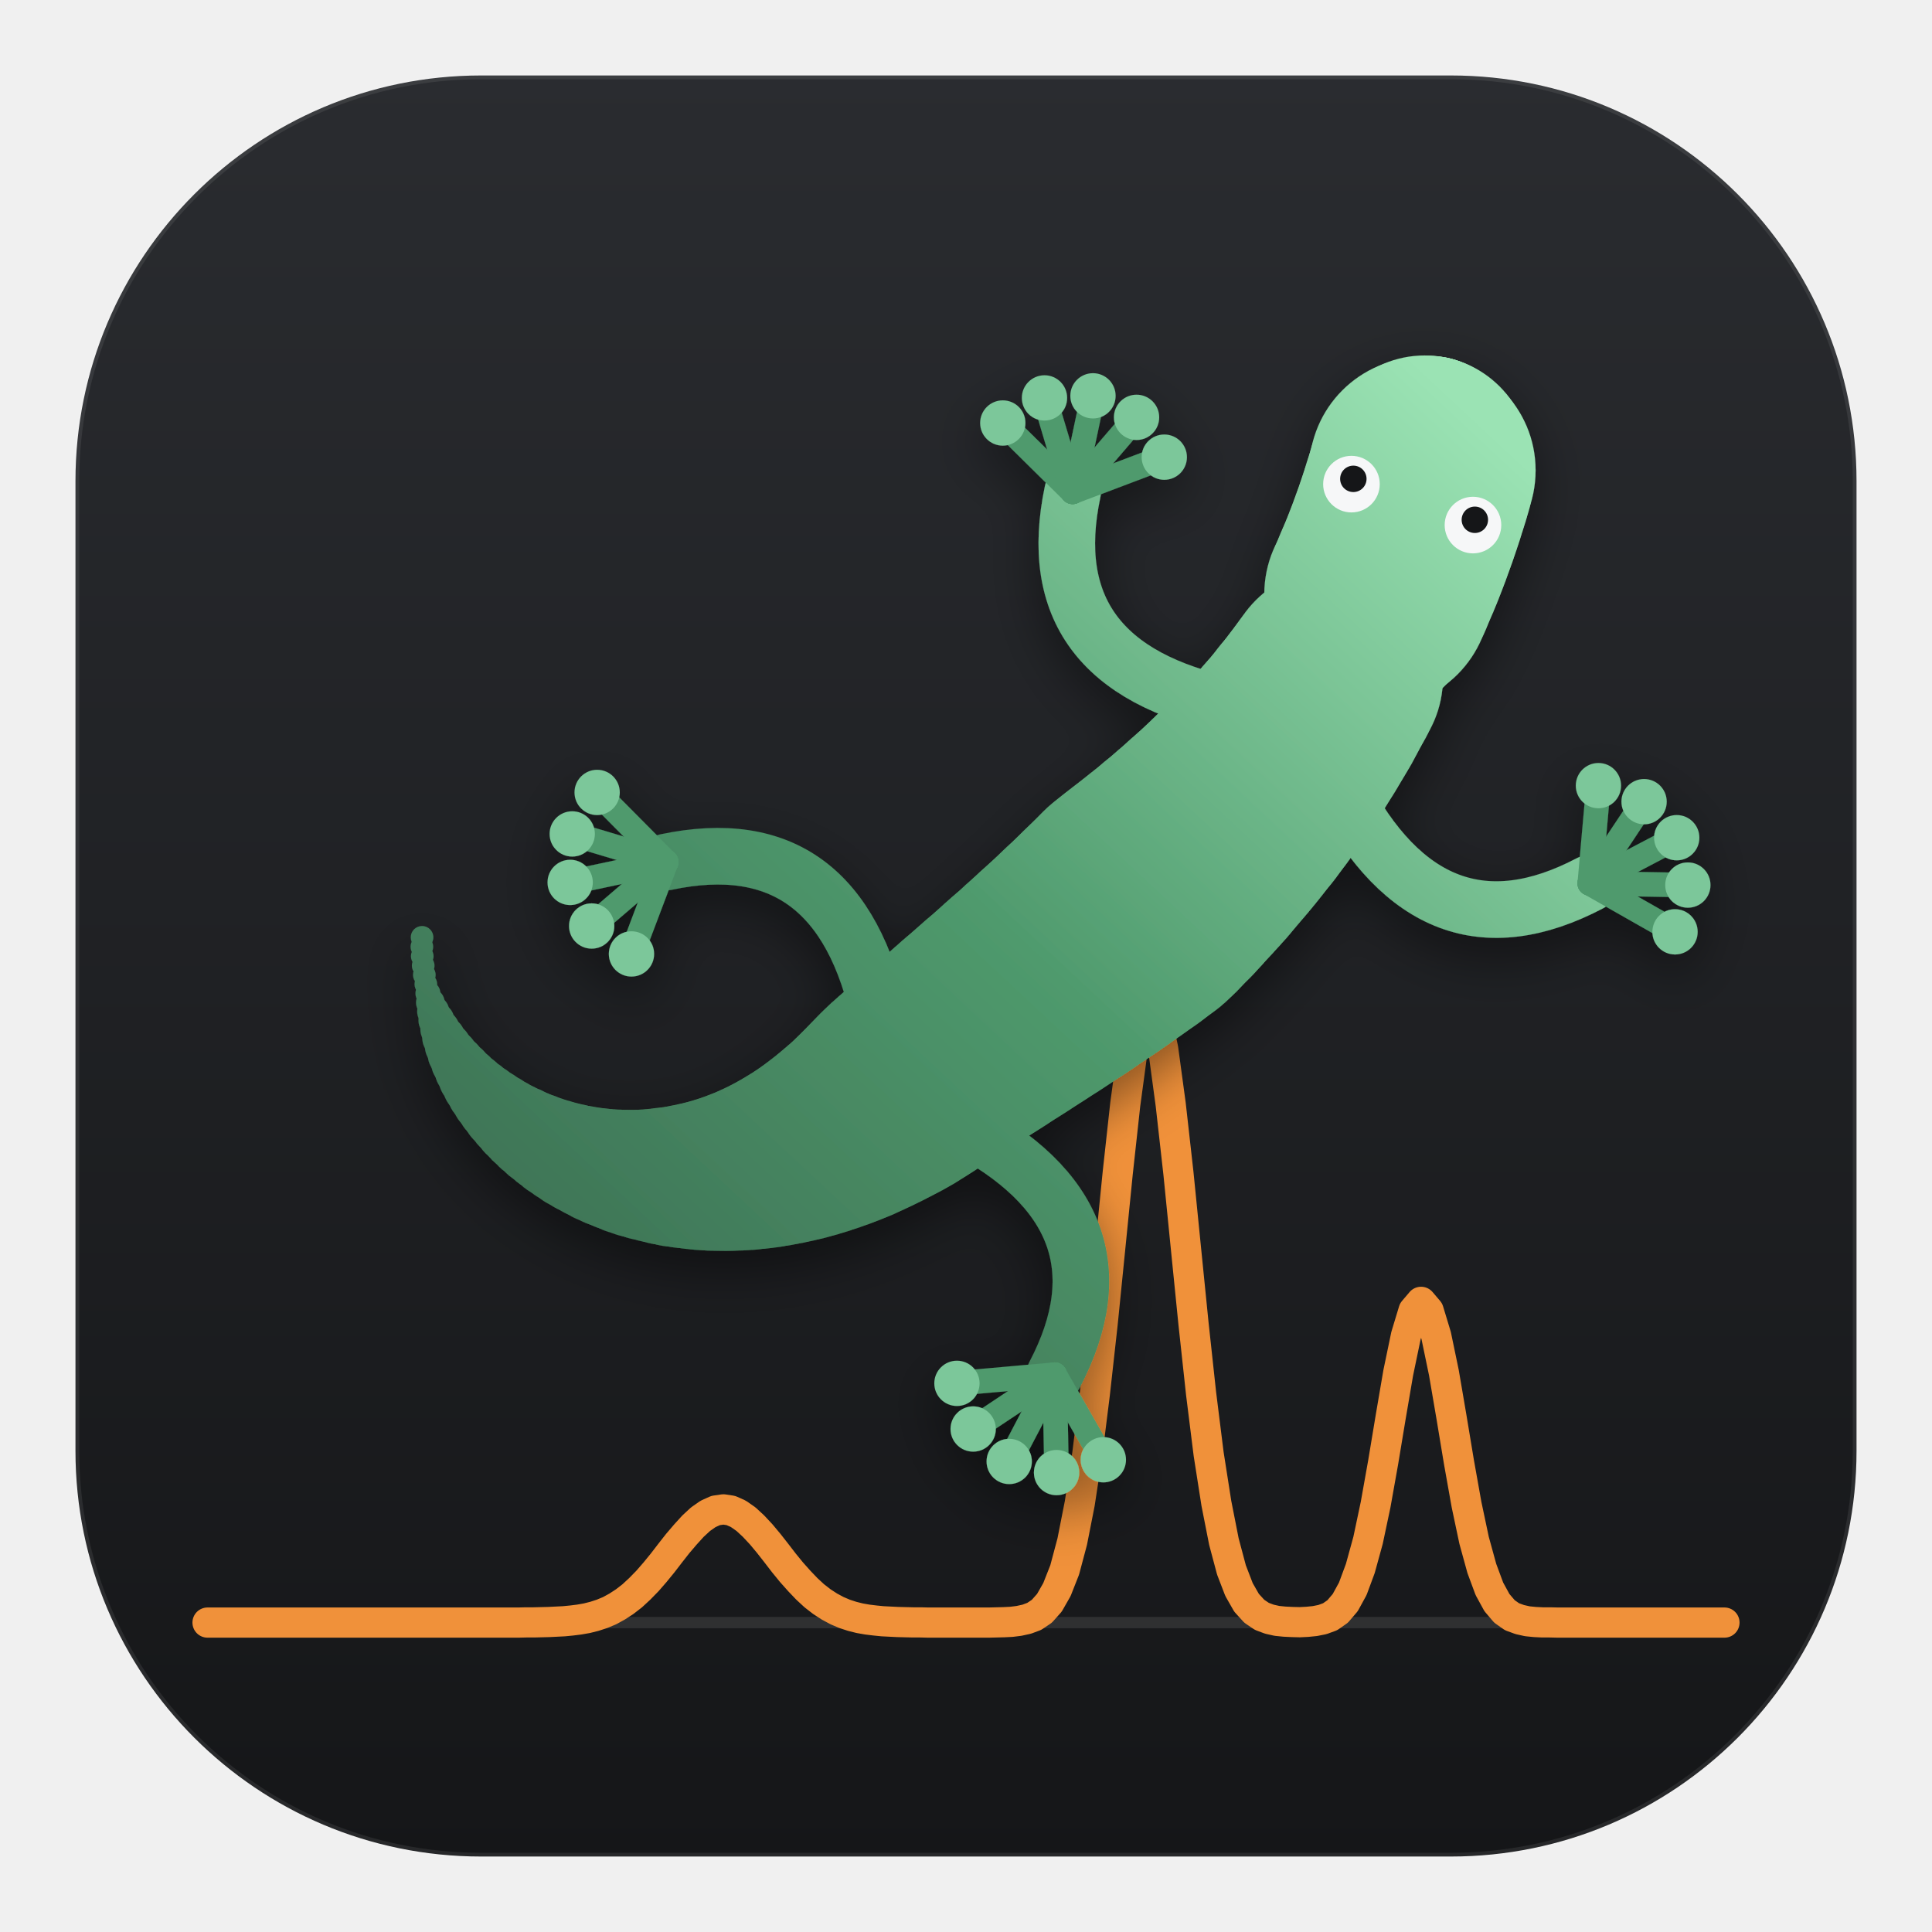
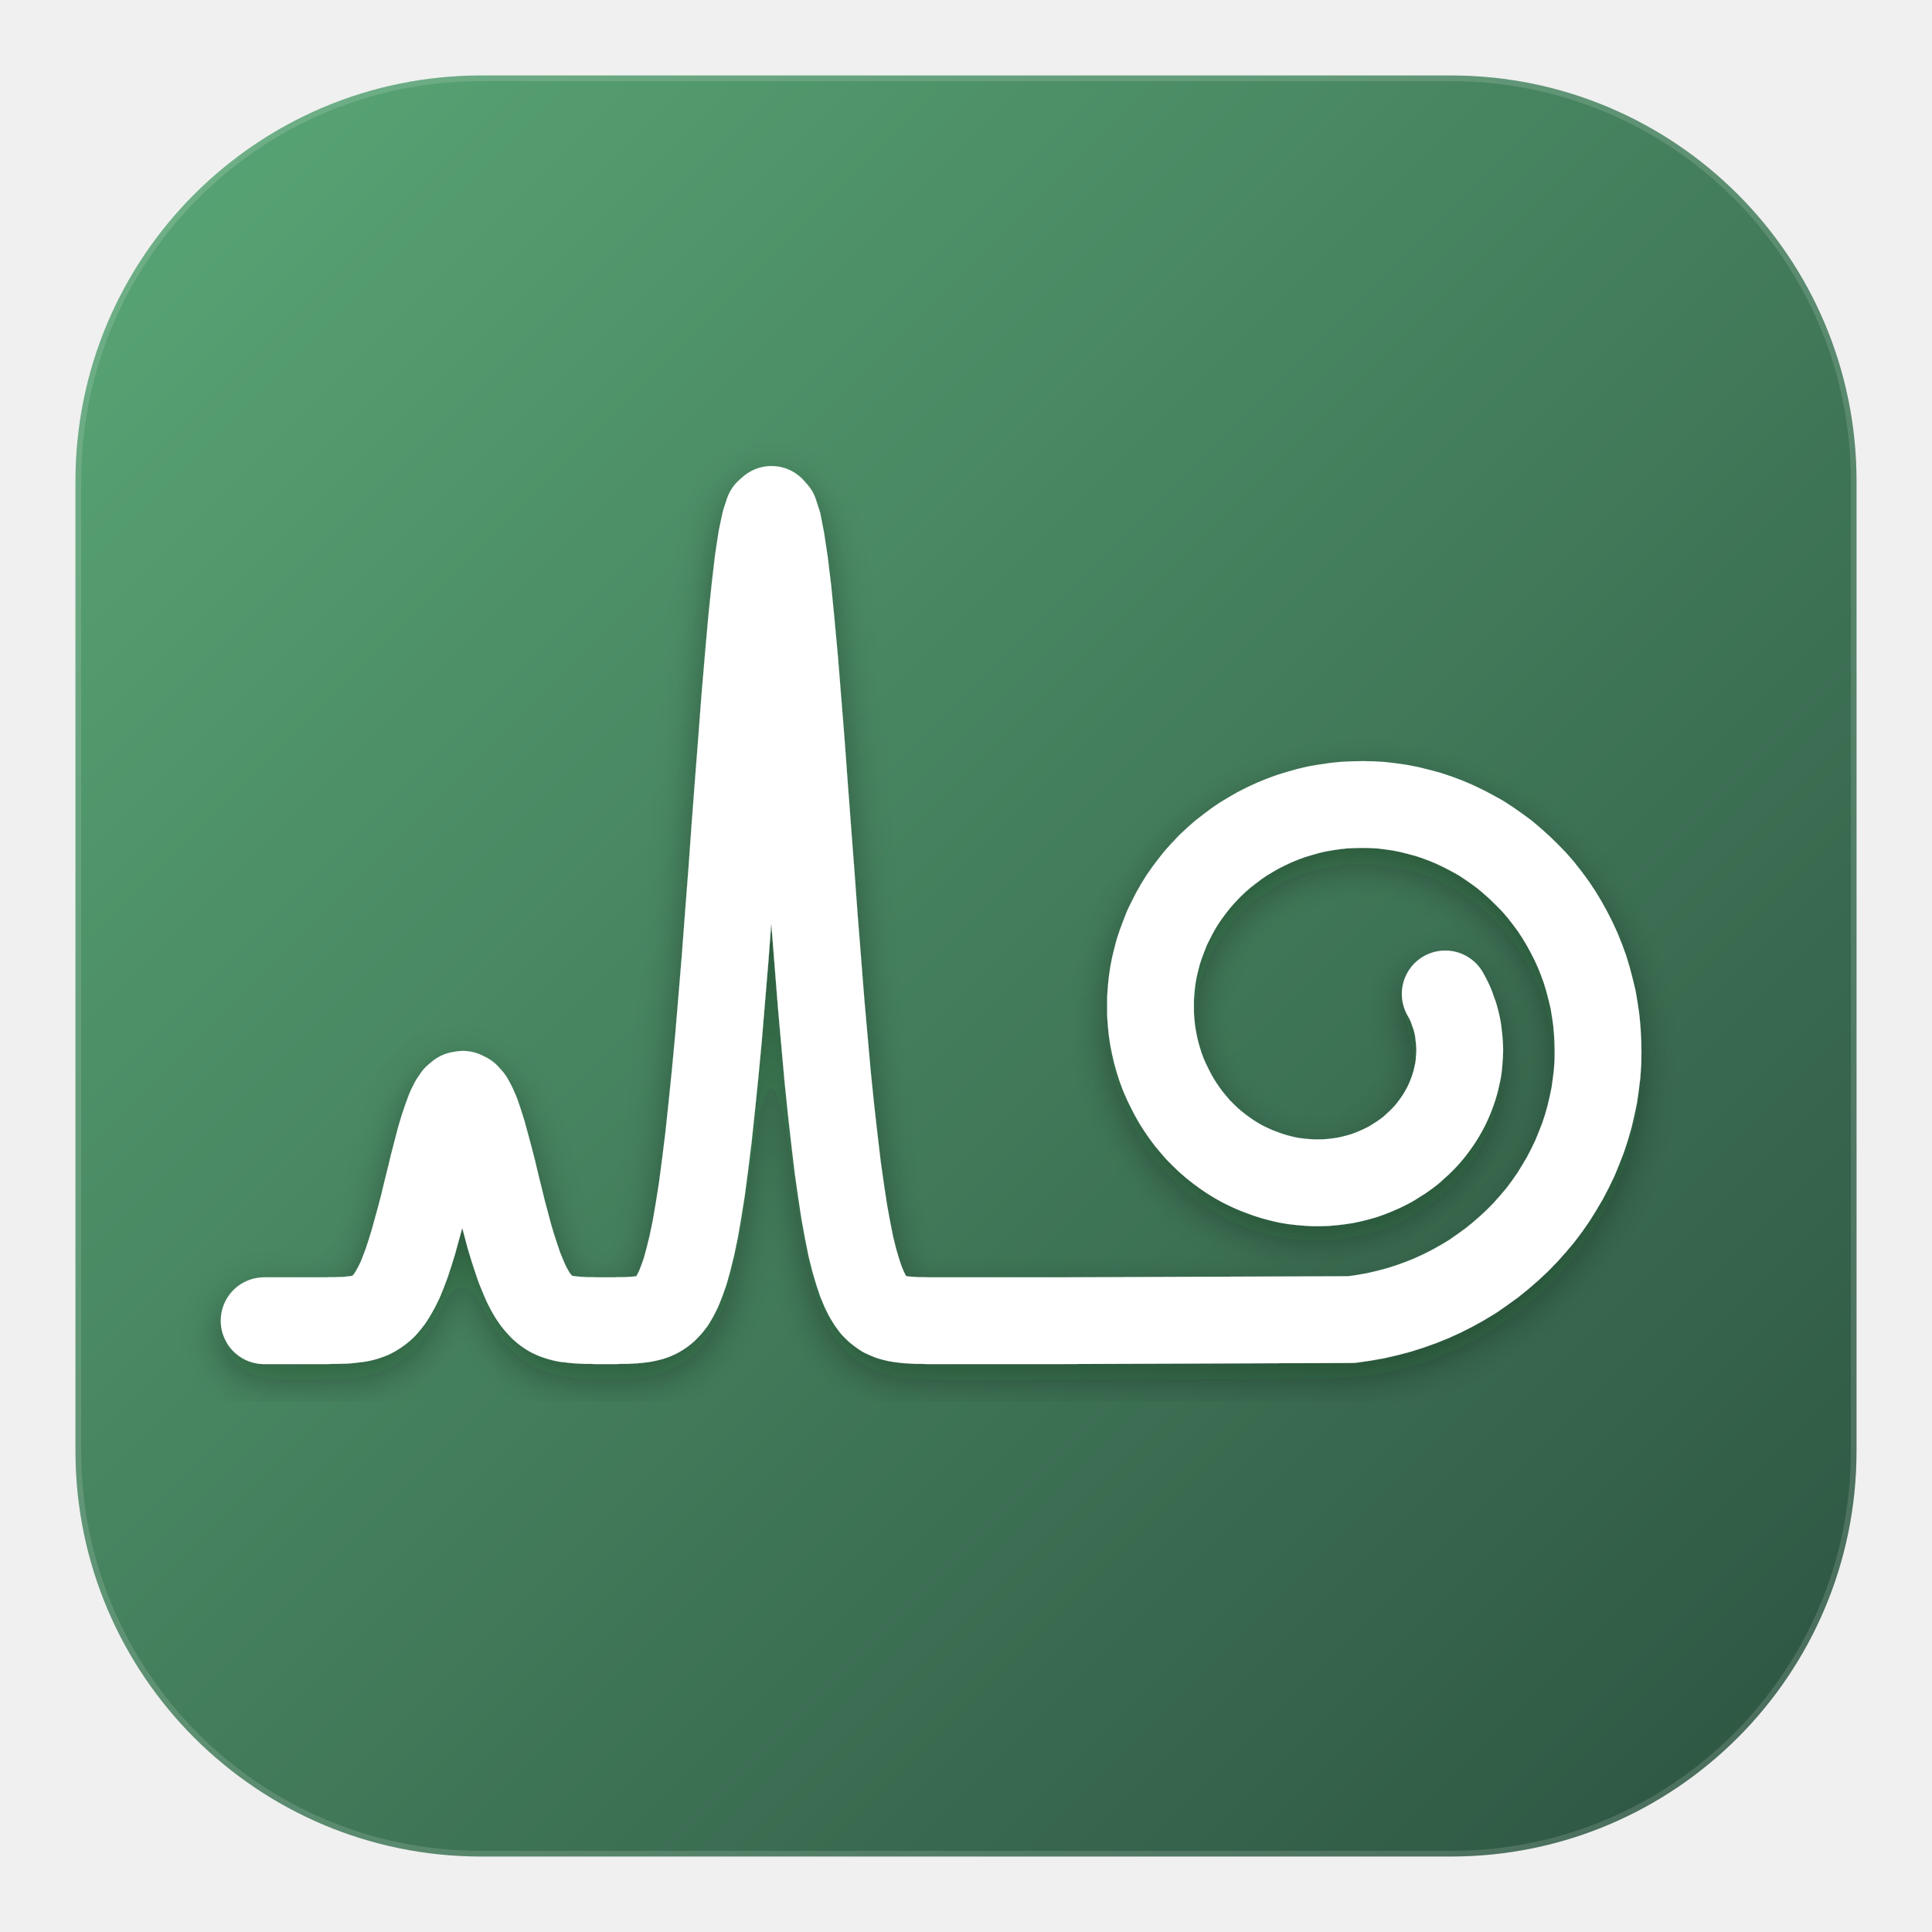
<svg xmlns="http://www.w3.org/2000/svg" viewBox="0 0 1024 1024" width="1024" height="1024">
  <defs>
-     <linearGradient id="bg" x1="0" y1="0" x2="0" y2="1">
-       <stop offset="0" stop-color="#2a2c30" />
-       <stop offset="1" stop-color="#151618" />
+     <linearGradient id="tile" x1="0" y1="0" x2="1" y2="1">
+       <stop offset="0" stop-color="#5aa877" />
+       <stop offset="1" stop-color="#2c5240" />
    </linearGradient>
-     <linearGradient id="skin" gradientUnits="userSpaceOnUse" x1="760" y1="200" x2="200" y2="800">
-       <stop offset="0" stop-color="#9be3b4" />
-       <stop offset=".45" stop-color="#4f9a6d" />
-       <stop offset="1" stop-color="#355f49" />
-     </linearGradient>
-     <linearGradient id="skinb" gradientUnits="userSpaceOnUse" x1="760" y1="200" x2="200" y2="800">
-       <stop offset="0" stop-color="#9be3b4" />
-       <stop offset=".45" stop-color="#4f9a6d" />
-       <stop offset="1" stop-color="#355f49" />
-     </linearGradient>
-     <filter id="soft" x="-10%" y="-10%" width="120%" height="120%">
-       <feDropShadow dx="0" dy="10" stdDeviation="14" flood-color="#000" flood-opacity=".45" />
+     <filter id="lift" x="-10%" y="-10%" width="120%" height="120%">
+       <feDropShadow dx="0" dy="8" stdDeviation="10" flood-color="#0b1a12" flood-opacity=".35" />
    </filter>
  </defs>
-   <rect x="40" y="40" width="944" height="944" rx="215" fill="url(#bg)" />
-   <rect x="40.5" y="40.5" width="943" height="943" rx="214.5" fill="none" stroke="#ffffff" stroke-opacity=".08" stroke-width="3" />
-   <line x1="110" y1="860" x2="914" y2="860" stroke="#ffffff" stroke-opacity=".10" stroke-width="6" />
-   <polyline points="110.0,860.0 114.0,860.0 118.0,860.0 122.1,860.0 126.1,860.0 130.1,860.0 134.1,860.0 138.1,860.0 142.2,860.0 146.2,860.0 150.2,860.0 154.2,860.0 158.2,860.0 162.3,860.0 166.3,860.0 170.3,860.0 174.3,860.0 178.3,860.0 182.4,860.0 186.4,860.0 190.4,860.0 194.4,860.0 198.4,860.0 202.5,860.0 206.5,860.0 210.5,860.0 214.5,860.0 218.5,860.0 222.6,860.0 226.6,860.0 230.6,860.0 234.6,860.0 238.6,860.0 242.7,860.0 246.7,860.0 250.7,860.0 254.7,860.0 258.7,860.0 262.8,860.0 266.8,860.0 270.8,860.0 274.8,860.0 278.8,859.9 282.9,859.9 286.9,859.8 290.9,859.7 294.9,859.5 298.9,859.3 303.0,858.9 307.0,858.4 311.0,857.7 315.0,856.7 319.0,855.4 323.1,853.7 327.1,851.5 331.1,848.9 335.1,845.8 339.1,842.1 343.2,837.9 347.2,833.3 351.2,828.4 355.2,823.2 359.2,818.1 363.3,813.3 367.3,808.9 371.3,805.2 375.3,802.4 379.3,800.6 383.4,800.0 387.4,800.6 391.4,802.4 395.4,805.2 399.4,808.9 403.5,813.3 407.5,818.1 411.5,823.2 415.5,828.4 419.5,833.3 423.6,837.9 427.6,842.1 431.6,845.8 435.6,848.9 439.6,851.5 443.7,853.7 447.7,855.4 451.7,856.7 455.7,857.7 459.7,858.4 463.8,858.9 467.8,859.3 471.8,859.5 475.8,859.7 479.8,859.8 483.9,859.9 487.9,859.9 491.9,860.0 495.9,860.0 499.9,860.0 504.0,860.0 508.0,860.0 512.0,860.0 516.0,860.0 520.0,860.0 524.1,860.0 528.1,859.9 532.1,859.8 536.1,859.6 540.1,859.1 544.2,858.2 548.2,856.7 552.2,854.0 556.2,849.5 560.2,842.5 564.3,832.1 568.3,817.1 572.3,796.8 576.3,770.6 580.3,738.6 584.4,701.7 588.4,661.9 592.4,621.9 596.4,585.4 600.4,555.9 604.5,536.7 608.5,530.0 612.5,536.7 616.5,555.9 620.5,585.4 624.6,621.9 628.6,661.9 632.6,701.7 636.6,738.6 640.6,770.6 644.7,796.8 648.7,817.1 652.7,832.1 656.7,842.5 660.7,849.5 664.8,854.0 668.8,856.7 672.8,858.2 676.8,859.1 680.8,859.5 684.9,859.7 688.9,859.8 692.9,859.6 696.9,859.2 700.9,858.4 705.0,856.9 709.0,854.1 713.0,849.4 717.0,842.1 721.0,831.3 725.1,816.4 729.1,797.5 733.1,775.1 737.1,751.0 741.1,727.6 745.2,707.9 749.2,694.7 753.2,690.0 757.2,694.7 761.2,707.9 765.3,727.6 769.3,751.0 773.3,775.1 777.3,797.5 781.3,816.4 785.4,831.3 789.4,842.1 793.4,849.4 797.4,854.1 801.4,856.9 805.5,858.4 809.5,859.3 813.5,859.7 817.5,859.9 821.5,859.9 825.6,860.0 829.6,860.0 833.6,860.0 837.6,860.0 841.6,860.0 845.7,860.0 849.7,860.0 853.7,860.0 857.7,860.0 861.7,860.0 865.8,860.0 869.8,860.0 873.8,860.0 877.8,860.0 881.8,860.0 885.9,860.0 889.9,860.0 893.9,860.0 897.9,860.0 901.9,860.0 906.0,860.0 910.0,860.0 914.0,860.0" fill="none" stroke="#f0913a" stroke-width="16" stroke-linejoin="round" stroke-linecap="round" />
-   <g filter="url(#soft)">
-     <path d="M 652.0,374.1 Q 549.1,352.6 568.5,260.7" fill="none" stroke="url(#skin)" stroke-width="30" stroke-linecap="round" />
-     <path d="M 710.8,418.6 Q 759.4,511.8 842.6,468.2" fill="none" stroke="url(#skin)" stroke-width="30" stroke-linecap="round" />
-     <path d="M 466.5,540.4 Q 445.0,437.5 353.1,456.9" fill="none" stroke="url(#skin)" stroke-width="30" stroke-linecap="round" />
-     <path d="M 509.3,596.8 Q 602.6,645.3 559.0,728.6" fill="none" stroke="url(#skin)" stroke-width="30" stroke-linecap="round" />
-     <line x1="568.5" y1="260.7" x2="531.5" y2="224.2" stroke="#4f9a6d" stroke-width="13" stroke-linecap="round" />
-     <circle cx="531.5" cy="224.2" r="12" fill="#7cc79a" />
-     <line x1="568.5" y1="260.7" x2="553.6" y2="210.9" stroke="#4f9a6d" stroke-width="13" stroke-linecap="round" />
-     <circle cx="553.6" cy="210.9" r="12" fill="#7cc79a" />
-     <line x1="568.5" y1="260.7" x2="579.3" y2="209.8" stroke="#4f9a6d" stroke-width="13" stroke-linecap="round" />
-     <circle cx="579.3" cy="209.8" r="12" fill="#7cc79a" />
-     <line x1="568.5" y1="260.7" x2="602.4" y2="221.2" stroke="#4f9a6d" stroke-width="13" stroke-linecap="round" />
-     <circle cx="602.4" cy="221.2" r="12" fill="#7cc79a" />
-     <line x1="568.5" y1="260.7" x2="617.1" y2="242.3" stroke="#4f9a6d" stroke-width="13" stroke-linecap="round" />
-     <circle cx="617.1" cy="242.3" r="12" fill="#7cc79a" />
-     <line x1="842.6" y1="468.2" x2="847.2" y2="416.4" stroke="#4f9a6d" stroke-width="13" stroke-linecap="round" />
-     <circle cx="847.2" cy="416.4" r="12" fill="#7cc79a" />
-     <line x1="842.6" y1="468.2" x2="871.4" y2="424.9" stroke="#4f9a6d" stroke-width="13" stroke-linecap="round" />
-     <circle cx="871.4" cy="424.9" r="12" fill="#7cc79a" />
-     <line x1="842.6" y1="468.2" x2="888.7" y2="444.0" stroke="#4f9a6d" stroke-width="13" stroke-linecap="round" />
-     <circle cx="888.7" cy="444.0" r="12" fill="#7cc79a" />
-     <line x1="842.6" y1="468.2" x2="894.6" y2="469.1" stroke="#4f9a6d" stroke-width="13" stroke-linecap="round" />
-     <circle cx="894.6" cy="469.1" r="12" fill="#7cc79a" />
-     <line x1="842.6" y1="468.2" x2="887.8" y2="493.9" stroke="#4f9a6d" stroke-width="13" stroke-linecap="round" />
-     <circle cx="887.8" cy="493.9" r="12" fill="#7cc79a" />
-     <line x1="353.1" y1="456.9" x2="334.7" y2="505.6" stroke="#4f9a6d" stroke-width="13" stroke-linecap="round" />
-     <circle cx="334.7" cy="505.6" r="12" fill="#7cc79a" />
-     <line x1="353.1" y1="456.9" x2="313.6" y2="490.8" stroke="#4f9a6d" stroke-width="13" stroke-linecap="round" />
-     <circle cx="313.6" cy="490.8" r="12" fill="#7cc79a" />
-     <line x1="353.1" y1="456.9" x2="302.2" y2="467.7" stroke="#4f9a6d" stroke-width="13" stroke-linecap="round" />
-     <circle cx="302.2" cy="467.7" r="12" fill="#7cc79a" />
-     <line x1="353.1" y1="456.9" x2="303.3" y2="442.0" stroke="#4f9a6d" stroke-width="13" stroke-linecap="round" />
-     <circle cx="303.3" cy="442.0" r="12" fill="#7cc79a" />
-     <line x1="353.1" y1="456.9" x2="316.5" y2="420.0" stroke="#4f9a6d" stroke-width="13" stroke-linecap="round" />
-     <circle cx="316.5" cy="420.0" r="12" fill="#7cc79a" />
-     <line x1="559.0" y1="728.6" x2="584.8" y2="773.7" stroke="#4f9a6d" stroke-width="13" stroke-linecap="round" />
-     <circle cx="584.8" cy="773.7" r="12" fill="#7cc79a" />
-     <line x1="559.0" y1="728.6" x2="560.0" y2="780.5" stroke="#4f9a6d" stroke-width="13" stroke-linecap="round" />
-     <circle cx="560.0" cy="780.5" r="12" fill="#7cc79a" />
-     <line x1="559.0" y1="728.6" x2="534.9" y2="774.6" stroke="#4f9a6d" stroke-width="13" stroke-linecap="round" />
-     <circle cx="534.9" cy="774.6" r="12" fill="#7cc79a" />
-     <line x1="559.0" y1="728.6" x2="515.8" y2="757.4" stroke="#4f9a6d" stroke-width="13" stroke-linecap="round" />
-     <circle cx="515.8" cy="757.4" r="12" fill="#7cc79a" />
-     <line x1="559.0" y1="728.6" x2="507.2" y2="733.2" stroke="#4f9a6d" stroke-width="13" stroke-linecap="round" />
-     <circle cx="507.2" cy="733.2" r="12" fill="#7cc79a" />
-     <circle cx="760.0" cy="225.0" r="36.0" fill="url(#skinb)" />
-     <circle cx="758.9" cy="229.9" r="41.0" fill="url(#skinb)" />
-     <circle cx="757.7" cy="234.7" r="46.0" fill="url(#skinb)" />
-     <circle cx="756.5" cy="239.6" r="51.0" fill="url(#skinb)" />
-     <circle cx="755.2" cy="244.4" r="56.0" fill="url(#skinb)" />
-     <circle cx="753.9" cy="249.3" r="60.0" fill="url(#skinb)" />
-     <circle cx="752.6" cy="254.1" r="60.0" fill="url(#skinb)" />
-     <circle cx="751.2" cy="258.9" r="60.0" fill="url(#skinb)" />
-     <circle cx="749.7" cy="263.6" r="60.0" fill="url(#skinb)" />
-     <circle cx="748.2" cy="268.4" r="60.0" fill="url(#skinb)" />
-     <circle cx="746.6" cy="273.2" r="60.0" fill="url(#skinb)" />
-     <circle cx="745.0" cy="277.9" r="60.0" fill="url(#skinb)" />
-     <circle cx="743.3" cy="282.6" r="60.0" fill="url(#skinb)" />
-     <circle cx="741.6" cy="287.3" r="60.0" fill="url(#skinb)" />
-     <circle cx="739.8" cy="292.0" r="60.0" fill="url(#skinb)" />
-     <circle cx="738.0" cy="296.6" r="60.0" fill="url(#skinb)" />
-     <circle cx="736.1" cy="301.2" r="60.0" fill="url(#skinb)" />
-     <circle cx="734.1" cy="305.8" r="60.0" fill="url(#skinb)" />
-     <circle cx="732.2" cy="310.4" r="60.0" fill="url(#skinb)" />
-     <circle cx="730.1" cy="315.0" r="60.0" fill="url(#skinb)" />
-     <circle cx="728.0" cy="319.5" r="57.8" fill="url(#skinb)" />
-     <circle cx="725.8" cy="324.0" r="56.2" fill="url(#skinb)" />
-     <circle cx="723.6" cy="328.5" r="54.6" fill="url(#skinb)" />
-     <circle cx="721.4" cy="333.0" r="53.1" fill="url(#skinb)" />
-     <circle cx="719.1" cy="337.4" r="51.5" fill="url(#skinb)" />
-     <circle cx="716.7" cy="341.8" r="49.9" fill="url(#skinb)" />
-     <circle cx="714.3" cy="346.2" r="48.4" fill="url(#skinb)" />
-     <circle cx="711.8" cy="350.6" r="46.8" fill="url(#skinb)" />
-     <circle cx="709.3" cy="354.9" r="45.2" fill="url(#skinb)" />
-     <circle cx="706.7" cy="359.2" r="58.1" fill="url(#skinb)" />
-     <circle cx="704.1" cy="363.4" r="58.5" fill="url(#skinb)" />
-     <circle cx="701.4" cy="367.6" r="58.8" fill="url(#skinb)" />
-     <circle cx="698.7" cy="371.8" r="59.2" fill="url(#skinb)" />
-     <circle cx="696.0" cy="376.0" r="59.6" fill="url(#skinb)" />
-     <circle cx="693.1" cy="380.1" r="60.0" fill="url(#skinb)" />
-     <circle cx="690.3" cy="384.2" r="60.3" fill="url(#skinb)" />
-     <circle cx="687.4" cy="388.3" r="60.7" fill="url(#skinb)" />
-     <circle cx="684.4" cy="392.3" r="61.1" fill="url(#skinb)" />
-     <circle cx="681.4" cy="396.4" r="61.5" fill="url(#skinb)" />
-     <circle cx="678.4" cy="400.3" r="61.8" fill="url(#skinb)" />
-     <circle cx="675.3" cy="404.3" r="62.2" fill="url(#skinb)" />
-     <circle cx="672.2" cy="408.2" r="62.6" fill="url(#skinb)" />
-     <circle cx="669.0" cy="412.0" r="63.0" fill="url(#skinb)" />
-     <circle cx="665.8" cy="415.9" r="63.3" fill="url(#skinb)" />
-     <circle cx="662.6" cy="419.7" r="63.7" fill="url(#skinb)" />
-     <circle cx="659.3" cy="423.4" r="64.1" fill="url(#skinb)" />
-     <circle cx="656.0" cy="427.2" r="64.5" fill="url(#skinb)" />
-     <circle cx="652.6" cy="430.9" r="64.8" fill="url(#skinb)" />
-     <circle cx="649.2" cy="434.6" r="65.2" fill="url(#skinb)" />
-     <circle cx="645.8" cy="438.2" r="65.6" fill="url(#skinb)" />
-     <circle cx="642.3" cy="441.8" r="66.0" fill="url(#skinb)" />
-     <circle cx="638.8" cy="445.4" r="66.3" fill="url(#skinb)" />
-     <circle cx="635.3" cy="448.9" r="66.7" fill="url(#skinb)" />
-     <circle cx="631.8" cy="452.5" r="67.1" fill="url(#skinb)" />
-     <circle cx="628.2" cy="455.9" r="67.5" fill="url(#skinb)" />
-     <circle cx="624.6" cy="459.4" r="67.8" fill="url(#skinb)" />
-     <circle cx="620.9" cy="462.8" r="68.2" fill="url(#skinb)" />
-     <circle cx="617.3" cy="466.2" r="68.6" fill="url(#skinb)" />
-     <circle cx="613.6" cy="469.6" r="69.0" fill="url(#skinb)" />
-     <circle cx="609.8" cy="472.9" r="69.3" fill="url(#skinb)" />
-     <circle cx="606.1" cy="476.3" r="69.7" fill="url(#skinb)" />
-     <circle cx="602.3" cy="479.6" r="69.9" fill="url(#skinb)" />
-     <circle cx="598.6" cy="482.8" r="69.5" fill="url(#skinb)" />
-     <circle cx="594.8" cy="486.1" r="69.2" fill="url(#skinb)" />
-     <circle cx="590.9" cy="489.3" r="68.8" fill="url(#skinb)" />
-     <circle cx="587.1" cy="492.5" r="68.4" fill="url(#skinb)" />
-     <circle cx="583.2" cy="495.7" r="68.0" fill="url(#skinb)" />
-     <circle cx="579.4" cy="498.8" r="67.7" fill="url(#skinb)" />
-     <circle cx="575.5" cy="502.0" r="67.3" fill="url(#skinb)" />
-     <circle cx="571.6" cy="505.1" r="66.9" fill="url(#skinb)" />
-     <circle cx="567.6" cy="508.2" r="66.5" fill="url(#skinb)" />
-     <circle cx="563.7" cy="511.3" r="66.2" fill="url(#skinb)" />
-     <circle cx="559.8" cy="514.4" r="65.8" fill="url(#skinb)" />
-     <circle cx="555.8" cy="517.4" r="65.4" fill="url(#skinb)" />
-     <circle cx="551.9" cy="520.5" r="65.0" fill="url(#skinb)" />
-     <circle cx="547.9" cy="523.5" r="64.7" fill="url(#skinb)" />
-     <circle cx="543.9" cy="526.5" r="64.3" fill="url(#skinb)" />
-     <circle cx="539.9" cy="529.6" r="63.9" fill="url(#skinb)" />
-     <circle cx="535.9" cy="532.6" r="63.5" fill="url(#skinb)" />
-     <circle cx="531.9" cy="535.6" r="63.2" fill="url(#skinb)" />
-     <circle cx="527.9" cy="538.6" r="62.8" fill="url(#skinb)" />
-     <circle cx="523.9" cy="541.6" r="62.4" fill="url(#skinb)" />
-     <circle cx="519.9" cy="544.6" r="62.1" fill="url(#skinb)" />
-     <circle cx="515.9" cy="547.6" r="61.7" fill="url(#skinb)" />
-     <circle cx="511.9" cy="550.6" r="61.3" fill="url(#skinb)" />
-     <circle cx="507.9" cy="553.6" r="60.9" fill="url(#skinb)" />
-     <circle cx="503.9" cy="556.6" r="60.5" fill="url(#skinb)" />
-     <circle cx="499.9" cy="559.6" r="60.2" fill="url(#skinb)" />
-     <circle cx="495.9" cy="562.6" r="59.8" fill="url(#skinb)" />
-     <circle cx="491.9" cy="565.6" r="59.4" fill="url(#skinb)" />
-     <circle cx="487.9" cy="568.6" r="59.0" fill="url(#skinb)" />
-     <circle cx="484.0" cy="571.6" r="58.7" fill="url(#skinb)" />
-     <circle cx="480.0" cy="574.6" r="58.3" fill="url(#skinb)" />
-     <circle cx="476.0" cy="577.7" r="57.8" fill="url(#skinb)" />
-     <circle cx="472.1" cy="580.7" r="57.1" fill="url(#skinb)" />
-     <circle cx="468.1" cy="583.7" r="56.3" fill="url(#skinb)" />
-     <circle cx="464.0" cy="586.7" r="55.5" fill="url(#skinb)" />
-     <circle cx="459.9" cy="589.6" r="54.7" fill="url(#skinb)" />
-     <circle cx="455.8" cy="592.4" r="53.9" fill="url(#skinb)" />
-     <circle cx="451.6" cy="595.1" r="53.2" fill="url(#skinb)" />
-     <circle cx="447.3" cy="597.7" r="52.4" fill="url(#skinb)" />
-     <circle cx="443.0" cy="600.2" r="51.6" fill="url(#skinb)" />
-     <circle cx="438.6" cy="602.6" r="50.8" fill="url(#skinb)" />
-     <circle cx="434.2" cy="604.9" r="50.0" fill="url(#skinb)" />
-     <circle cx="429.7" cy="607.1" r="49.2" fill="url(#skinb)" />
-     <circle cx="425.1" cy="609.2" r="48.4" fill="url(#skinb)" />
-     <circle cx="420.5" cy="611.1" r="47.6" fill="url(#skinb)" />
-     <circle cx="415.9" cy="612.9" r="46.8" fill="url(#skinb)" />
-     <circle cx="411.2" cy="614.6" r="46.0" fill="url(#skinb)" />
-     <circle cx="406.4" cy="616.2" r="45.2" fill="url(#skinb)" />
-     <circle cx="401.6" cy="617.6" r="44.4" fill="url(#skinb)" />
-     <circle cx="396.8" cy="618.9" r="43.6" fill="url(#skinb)" />
-     <circle cx="391.9" cy="620.0" r="42.8" fill="url(#skinb)" />
-     <circle cx="387.0" cy="621.0" r="42.0" fill="url(#skinb)" />
-     <circle cx="382.1" cy="621.8" r="41.2" fill="url(#skinb)" />
-     <circle cx="377.1" cy="622.5" r="40.4" fill="url(#skinb)" />
-     <circle cx="372.1" cy="623.0" r="39.6" fill="url(#skinb)" />
-     <circle cx="367.2" cy="623.3" r="38.8" fill="url(#skinb)" />
-     <circle cx="362.2" cy="623.5" r="38.0" fill="url(#skinb)" />
-     <circle cx="357.2" cy="623.6" r="37.2" fill="url(#skinb)" />
-     <circle cx="352.2" cy="623.4" r="36.4" fill="url(#skinb)" />
-     <circle cx="347.2" cy="623.1" r="35.5" fill="url(#skinb)" />
-     <circle cx="342.2" cy="622.7" r="34.7" fill="url(#skinb)" />
-     <circle cx="337.2" cy="622.1" r="33.9" fill="url(#skinb)" />
-     <circle cx="332.3" cy="621.3" r="33.1" fill="url(#skinb)" />
-     <circle cx="327.4" cy="620.3" r="32.2" fill="url(#skinb)" />
-     <circle cx="322.5" cy="619.2" r="31.4" fill="url(#skinb)" />
-     <circle cx="317.7" cy="617.9" r="30.6" fill="url(#skinb)" />
-     <circle cx="312.9" cy="616.4" r="29.7" fill="url(#skinb)" />
-     <circle cx="308.2" cy="614.8" r="28.9" fill="url(#skinb)" />
-     <circle cx="303.5" cy="613.0" r="28.1" fill="url(#skinb)" />
-     <circle cx="298.9" cy="611.0" r="27.2" fill="url(#skinb)" />
-     <circle cx="294.4" cy="608.9" r="26.4" fill="url(#skinb)" />
-     <circle cx="290.0" cy="606.6" r="25.5" fill="url(#skinb)" />
-     <circle cx="285.6" cy="604.1" r="24.7" fill="url(#skinb)" />
-     <circle cx="281.3" cy="601.5" r="23.8" fill="url(#skinb)" />
-     <circle cx="277.2" cy="598.7" r="23.0" fill="url(#skinb)" />
-     <circle cx="273.1" cy="595.8" r="22.1" fill="url(#skinb)" />
-     <circle cx="269.2" cy="592.7" r="21.2" fill="url(#skinb)" />
-     <circle cx="265.4" cy="589.5" r="20.4" fill="url(#skinb)" />
-     <circle cx="261.7" cy="586.1" r="19.5" fill="url(#skinb)" />
-     <circle cx="258.1" cy="582.6" r="18.6" fill="url(#skinb)" />
-     <circle cx="254.7" cy="579.0" r="17.7" fill="url(#skinb)" />
-     <circle cx="251.4" cy="575.2" r="16.8" fill="url(#skinb)" />
-     <circle cx="248.3" cy="571.3" r="15.9" fill="url(#skinb)" />
-     <circle cx="245.4" cy="567.2" r="15.0" fill="url(#skinb)" />
-     <circle cx="242.6" cy="563.1" r="14.1" fill="url(#skinb)" />
-     <circle cx="239.9" cy="558.8" r="13.2" fill="url(#skinb)" />
-     <circle cx="237.5" cy="554.5" r="12.3" fill="url(#skinb)" />
-     <circle cx="235.2" cy="550.0" r="11.4" fill="url(#skinb)" />
-     <circle cx="233.2" cy="545.5" r="10.4" fill="url(#skinb)" />
-     <circle cx="231.3" cy="540.8" r="9.5" fill="url(#skinb)" />
-     <circle cx="229.6" cy="536.1" r="8.5" fill="url(#skinb)" />
-     <circle cx="228.1" cy="531.4" r="7.6" fill="url(#skinb)" />
-     <circle cx="226.8" cy="526.5" r="6.6" fill="url(#skinb)" />
-     <circle cx="225.7" cy="521.6" r="6.0" fill="url(#skinb)" />
-     <circle cx="224.9" cy="516.7" r="6.0" fill="url(#skinb)" />
-     <circle cx="224.3" cy="511.8" r="6.0" fill="url(#skinb)" />
-     <circle cx="223.8" cy="506.8" r="6.0" fill="url(#skinb)" />
-     <circle cx="223.6" cy="501.8" r="6.0" fill="url(#skinb)" />
-     <circle cx="223.7" cy="496.8" r="6.0" fill="url(#skinb)" />
-   </g>
-   <circle cx="716.3" cy="256.6" r="15" fill="#f6f7f8" />
-   <circle cx="717.3" cy="253.8" r="7" fill="#151618" />
-   <circle cx="780.7" cy="278.3" r="15" fill="#f6f7f8" />
-   <circle cx="781.7" cy="275.5" r="7" fill="#151618" />
+   <rect x="40" y="40" width="944" height="944" rx="215" fill="url(#tile)" />
+   <rect x="41.5" y="41.5" width="941" height="941" rx="213.5" fill="none" stroke="#ffffff" stroke-opacity=".14" stroke-width="3" />
+   <path d="M 140.0,700.0 L 141.8,700.0 L 143.5,700.0 L 145.3,700.0 L 147.0,700.0 L 148.8,700.0 L 150.5,700.0 L 152.3,700.0 L 154.1,700.0 L 155.8,700.0 L 157.6,700.0 L 159.3,700.0 L 161.1,700.0 L 162.8,700.0 L 164.6,700.0 L 166.4,700.0 L 168.1,700.0 L 169.9,700.0 L 171.6,700.0 L 173.4,700.0 L 175.1,699.9 L 176.9,699.9 L 178.7,699.9 L 180.4,699.8 L 182.2,699.8 L 183.9,699.7 L 185.7,699.5 L 187.4,699.3 L 189.2,699.1 L 191.0,698.8 L 192.7,698.4 L 194.5,697.8 L 196.2,697.2 L 198.0,696.3 L 199.7,695.2 L 201.5,693.9 L 203.3,692.3 L 205.0,690.3 L 206.8,688.0 L 208.5,685.2 L 210.3,682.0 L 212.1,678.3 L 213.8,674.1 L 215.6,669.3 L 217.3,664.1 L 219.1,658.3 L 220.8,652.1 L 222.6,645.6 L 224.4,638.7 L 226.1,631.6 L 227.9,624.4 L 229.6,617.3 L 231.4,610.4 L 233.1,603.8 L 234.9,597.8 L 236.7,592.5 L 238.4,587.9 L 240.2,584.3 L 241.9,581.8 L 243.7,580.3 L 245.4,580.0 L 247.2,580.9 L 249.0,582.9 L 250.7,586.0 L 252.5,590.1 L 254.2,595.1 L 256.0,600.8 L 257.7,607.1 L 259.5,613.8 L 261.3,620.8 L 263.0,628.0 L 264.8,635.2 L 266.5,642.2 L 268.3,648.9 L 270.0,655.3 L 271.8,661.3 L 273.6,666.8 L 275.3,671.8 L 277.1,676.2 L 278.8,680.2 L 280.6,683.7 L 282.3,686.6 L 284.1,689.2 L 285.9,691.3 L 287.6,693.1 L 289.4,694.6 L 291.1,695.8 L 292.9,696.8 L 294.6,697.5 L 296.4,698.1 L 298.2,698.6 L 299.9,699.0 L 301.7,699.2 L 303.4,699.4 L 305.2,699.6 L 306.9,699.7 L 308.7,699.8 L 310.5,699.9 L 312.2,699.9 L 314.0,699.9 L 315.7,700.0 L 317.5,700.0 L 319.2,700.0 L 321.0,700.0 L 322.8,700.0 L 324.5,700.0 L 326.3,700.0 L 328.0,699.9 L 329.8,699.9 L 331.5,699.9 L 333.3,699.8 L 335.1,699.7 L 336.8,699.6 L 338.6,699.4 L 340.3,699.2 L 342.1,698.9 L 343.8,698.5 L 345.6,698.0 L 347.4,697.3 L 349.1,696.4 L 350.9,695.2 L 352.6,693.8 L 354.4,691.9 L 356.2,689.6 L 357.9,686.7 L 359.7,683.1 L 361.4,678.8 L 363.2,673.7 L 364.9,667.5 L 366.7,660.2 L 368.5,651.6 L 370.2,641.7 L 372.0,630.4 L 373.7,617.5 L 375.5,603.0 L 377.2,587.0 L 379.0,569.4 L 380.8,550.3 L 382.5,529.9 L 384.3,508.2 L 386.0,485.6 L 387.8,462.3 L 389.5,438.6 L 391.3,414.9 L 393.1,391.7 L 394.8,369.3 L 396.6,348.2 L 398.3,328.9 L 400.1,311.7 L 401.8,297.1 L 403.6,285.3 L 405.4,276.8 L 407.1,271.6 L 408.9,270.0 L 410.6,271.9 L 412.4,277.4 L 414.1,286.2 L 415.9,298.1 L 417.7,313.0 L 419.4,330.3 L 421.2,349.8 L 422.9,371.0 L 424.7,393.5 L 426.4,416.8 L 428.2,440.5 L 430.0,464.2 L 431.7,487.4 L 433.5,510.0 L 435.2,531.6 L 437.0,551.9 L 438.7,570.9 L 440.5,588.4 L 442.3,604.3 L 444.0,618.6 L 445.8,631.3 L 447.5,642.5 L 449.3,652.3 L 451.0,660.8 L 452.8,668.0 L 454.6,674.1 L 456.3,679.2 L 458.1,683.5 L 459.8,686.9 L 461.6,689.8 L 463.3,692.1 L 465.1,693.9 L 466.9,695.3 L 468.6,696.5 L 470.4,697.3 L 472.1,698.0 L 473.9,698.5 L 475.6,698.9 L 477.4,699.2 L 479.2,699.4 L 480.9,699.6 L 482.7,699.7 L 484.4,699.8 L 486.2,699.9 L 487.9,699.9 L 489.7,699.9 L 491.5,700.0 L 493.2,700.0 L 495.0,700.0 L 496.7,700.0 L 498.5,700.0 L 500.3,700.0 L 502.0,700.0 L 503.8,700.0 L 505.5,700.0 L 507.3,700.0 L 509.0,700.0 L 510.8,700.0 L 512.6,700.0 L 514.3,700.0 L 516.1,700.0 L 517.8,700.0 L 519.6,700.0 L 521.3,700.0 L 523.1,700.0 L 524.9,700.0 L 526.6,700.0 L 528.4,700.0 L 530.1,700.0 L 531.9,700.0 L 533.6,700.0 L 535.4,700.0 L 537.2,700.0 L 538.9,700.0 L 540.7,700.0 L 542.4,700.0 L 544.2,700.0 L 545.9,700.0 L 547.7,700.0 L 549.5,700.0 L 551.2,700.0 L 553.0,700.0 L 554.7,700.0 L 556.5,700.0 L 558.2,700.0 L 560.0,700.0 L 716.3,699.4 L 722.6,698.5 L 728.9,697.4 L 735.0,696.0 L 741.1,694.4 L 747.1,692.5 L 753.0,690.4 L 758.7,688.1 L 764.4,685.5 L 769.9,682.7 L 775.3,679.7 L 780.6,676.5 L 785.6,673.0 L 790.6,669.4 L 795.3,665.6 L 799.9,661.6 L 804.3,657.5 L 808.5,653.2 L 812.5,648.7 L 816.4,644.1 L 820.0,639.3 L 823.4,634.4 L 826.5,629.4 L 829.5,624.3 L 832.2,619.1 L 834.8,613.7 L 837.0,608.3 L 839.1,602.9 L 840.9,597.4 L 842.5,591.8 L 843.8,586.2 L 845.0,580.5 L 845.8,574.8 L 846.5,569.2 L 846.9,563.5 L 847.0,557.8 L 846.9,552.1 L 846.6,546.5 L 846.1,540.9 L 845.3,535.4 L 844.4,529.9 L 843.1,524.5 L 841.7,519.1 L 840.1,513.8 L 838.2,508.6 L 836.2,503.6 L 833.9,498.6 L 831.4,493.7 L 828.8,489.0 L 826.0,484.4 L 823.0,479.9 L 819.8,475.6 L 816.5,471.4 L 813.0,467.4 L 809.3,463.6 L 805.5,459.9 L 801.6,456.4 L 797.6,453.0 L 793.4,449.9 L 789.1,446.9 L 784.8,444.1 L 780.3,441.6 L 775.7,439.2 L 771.1,437.0 L 766.4,435.0 L 761.6,433.2 L 756.8,431.6 L 751.9,430.3 L 747.1,429.1 L 742.1,428.1 L 737.2,427.4 L 732.3,426.8 L 727.3,426.5 L 722.4,426.4 L 717.5,426.5 L 712.6,426.7 L 707.8,427.2 L 703.0,427.9 L 698.2,428.7 L 693.5,429.8 L 688.9,431.1 L 684.3,432.5 L 679.9,434.1 L 675.5,435.9 L 671.2,437.9 L 667.0,440.0 L 663.0,442.3 L 659.0,444.7 L 655.2,447.3 L 651.5,450.1 L 647.9,452.9 L 644.4,456.0 L 641.1,459.1 L 638.0,462.4 L 635.0,465.7 L 632.2,469.2 L 629.5,472.8 L 626.9,476.5 L 624.6,480.2 L 622.4,484.1 L 620.4,488.0 L 618.5,491.9 L 616.9,496.0 L 615.4,500.0 L 614.0,504.1 L 612.9,508.3 L 611.9,512.4 L 611.1,516.6 L 610.5,520.8 L 610.1,525.0 L 609.8,529.2 L 609.8,533.4 L 609.8,537.6 L 610.1,541.7 L 610.5,545.8 L 611.1,549.8 L 611.9,553.9 L 612.8,557.8 L 613.9,561.7 L 615.1,565.5 L 616.5,569.3 L 618.1,573.0 L 619.8,576.5 L 621.6,580.0 L 623.5,583.4 L 625.6,586.7 L 627.8,589.9 L 630.1,593.0 L 632.6,596.0 L 635.1,598.9 L 637.8,601.6 L 640.5,604.2 L 643.4,606.7 L 646.3,609.0 L 649.3,611.2 L 652.4,613.3 L 655.5,615.2 L 658.7,617.0 L 662.0,618.6 L 665.3,620.1 L 668.7,621.4 L 672.0,622.6 L 675.5,623.7 L 678.9,624.6 L 682.3,625.4 L 685.8,626.0 L 689.3,626.4 L 692.7,626.7 L 696.2,626.9 L 699.6,626.9 L 703.0,626.8 L 706.4,626.5 L 709.7,626.1 L 713.1,625.6 L 716.3,624.9 L 719.5,624.1 L 722.7,623.2 L 725.8,622.1 L 728.8,620.9 L 731.8,619.6 L 734.7,618.2 L 737.5,616.7 L 740.2,615.0 L 742.9,613.3 L 745.4,611.5 L 747.9,609.6 L 750.2,607.5 L 752.5,605.4 L 754.6,603.3 L 756.7,601.0 L 758.6,598.7 L 760.4,596.3 L 762.1,593.9 L 763.7,591.4 L 765.2,588.8 L 766.6,586.2 L 767.8,583.6 L 768.9,581.0 L 769.9,578.3 L 770.8,575.6 L 771.6,572.8 L 772.2,570.1 L 772.8,567.4 L 773.2,564.6 L 773.4,561.9 L 773.6,559.2 L 773.7,556.5 L 773.6,553.8 L 773.4,551.1 L 773.1,548.5 L 772.8,545.9 L 772.3,543.3 L 771.7,540.8 L 771.0,538.3 L 770.1,535.9 L 769.3,533.5 L 768.3,531.2 L 767.2,529.0 L 766.0,526.8" fill="none" stroke="#ffffff" stroke-width="46" stroke-linecap="round" stroke-linejoin="round" filter="url(#lift)" />
</svg>
